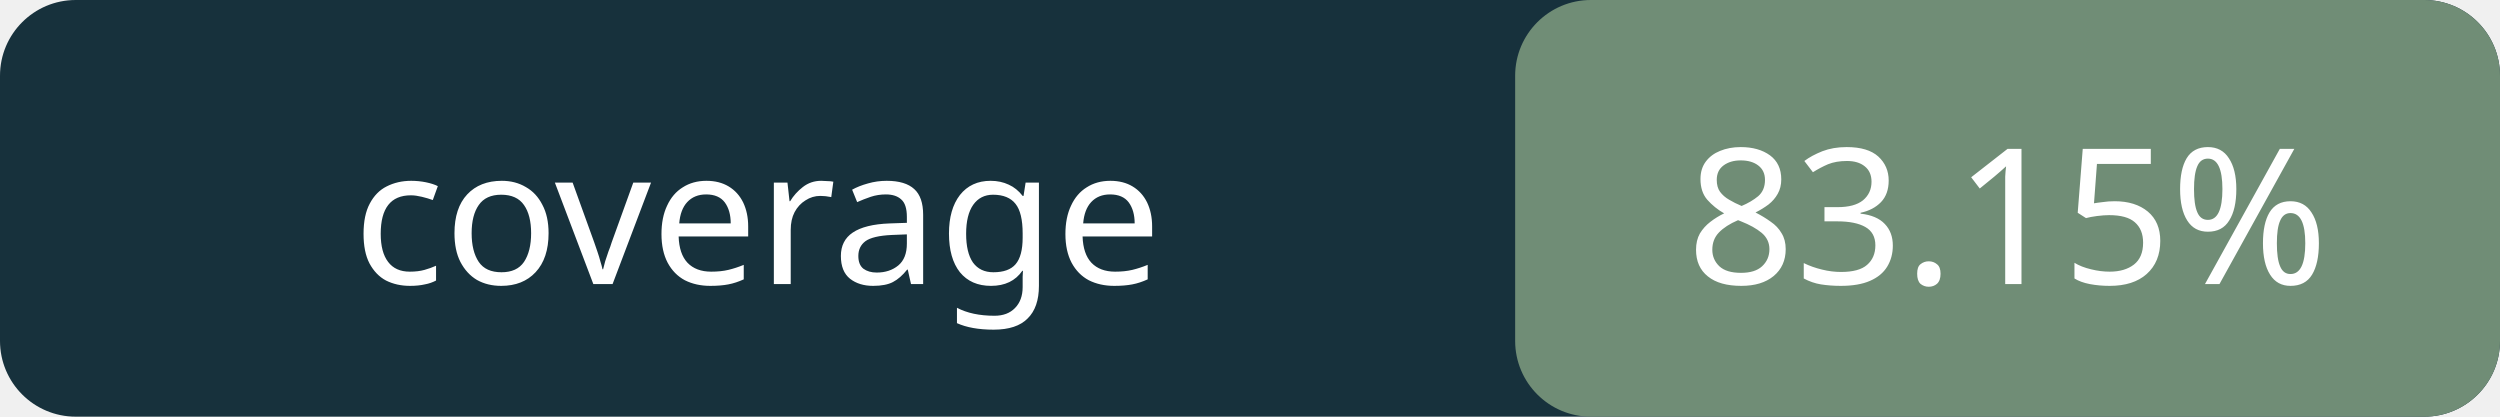
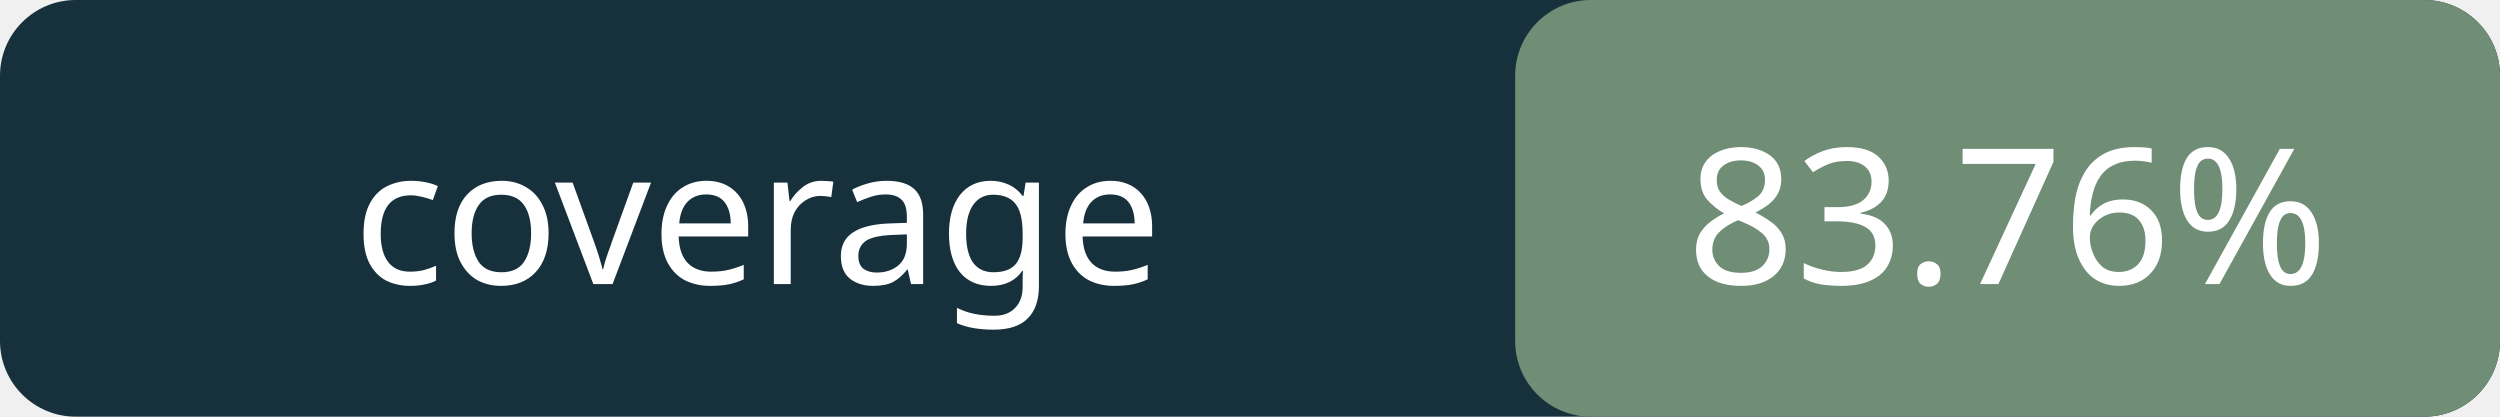
- <svg xmlns="http://www.w3.org/2000/svg" width="132" height="22" role="img" aria-label="recorded Python coverage: 83.15%">
+ <svg xmlns="http://www.w3.org/2000/svg" width="132" height="22" role="img" aria-label="recorded Python coverage: 83.76%">
  <rect width="132" height="22" rx="4" fill="#17313c" />
  <rect x="80" width="52" height="22" rx="4" fill="#708d76" />
  <text x="40" y="15" text-anchor="middle" fill="white" font-family="Verdana" font-size="10">coverage</text>
-   <text x="106" y="15" text-anchor="middle" fill="white" font-family="Verdana" font-size="10">83.15%</text>
+   <text x="106" y="15" text-anchor="middle" fill="white" font-family="Verdana" font-size="10">83.76%</text>
</svg>
